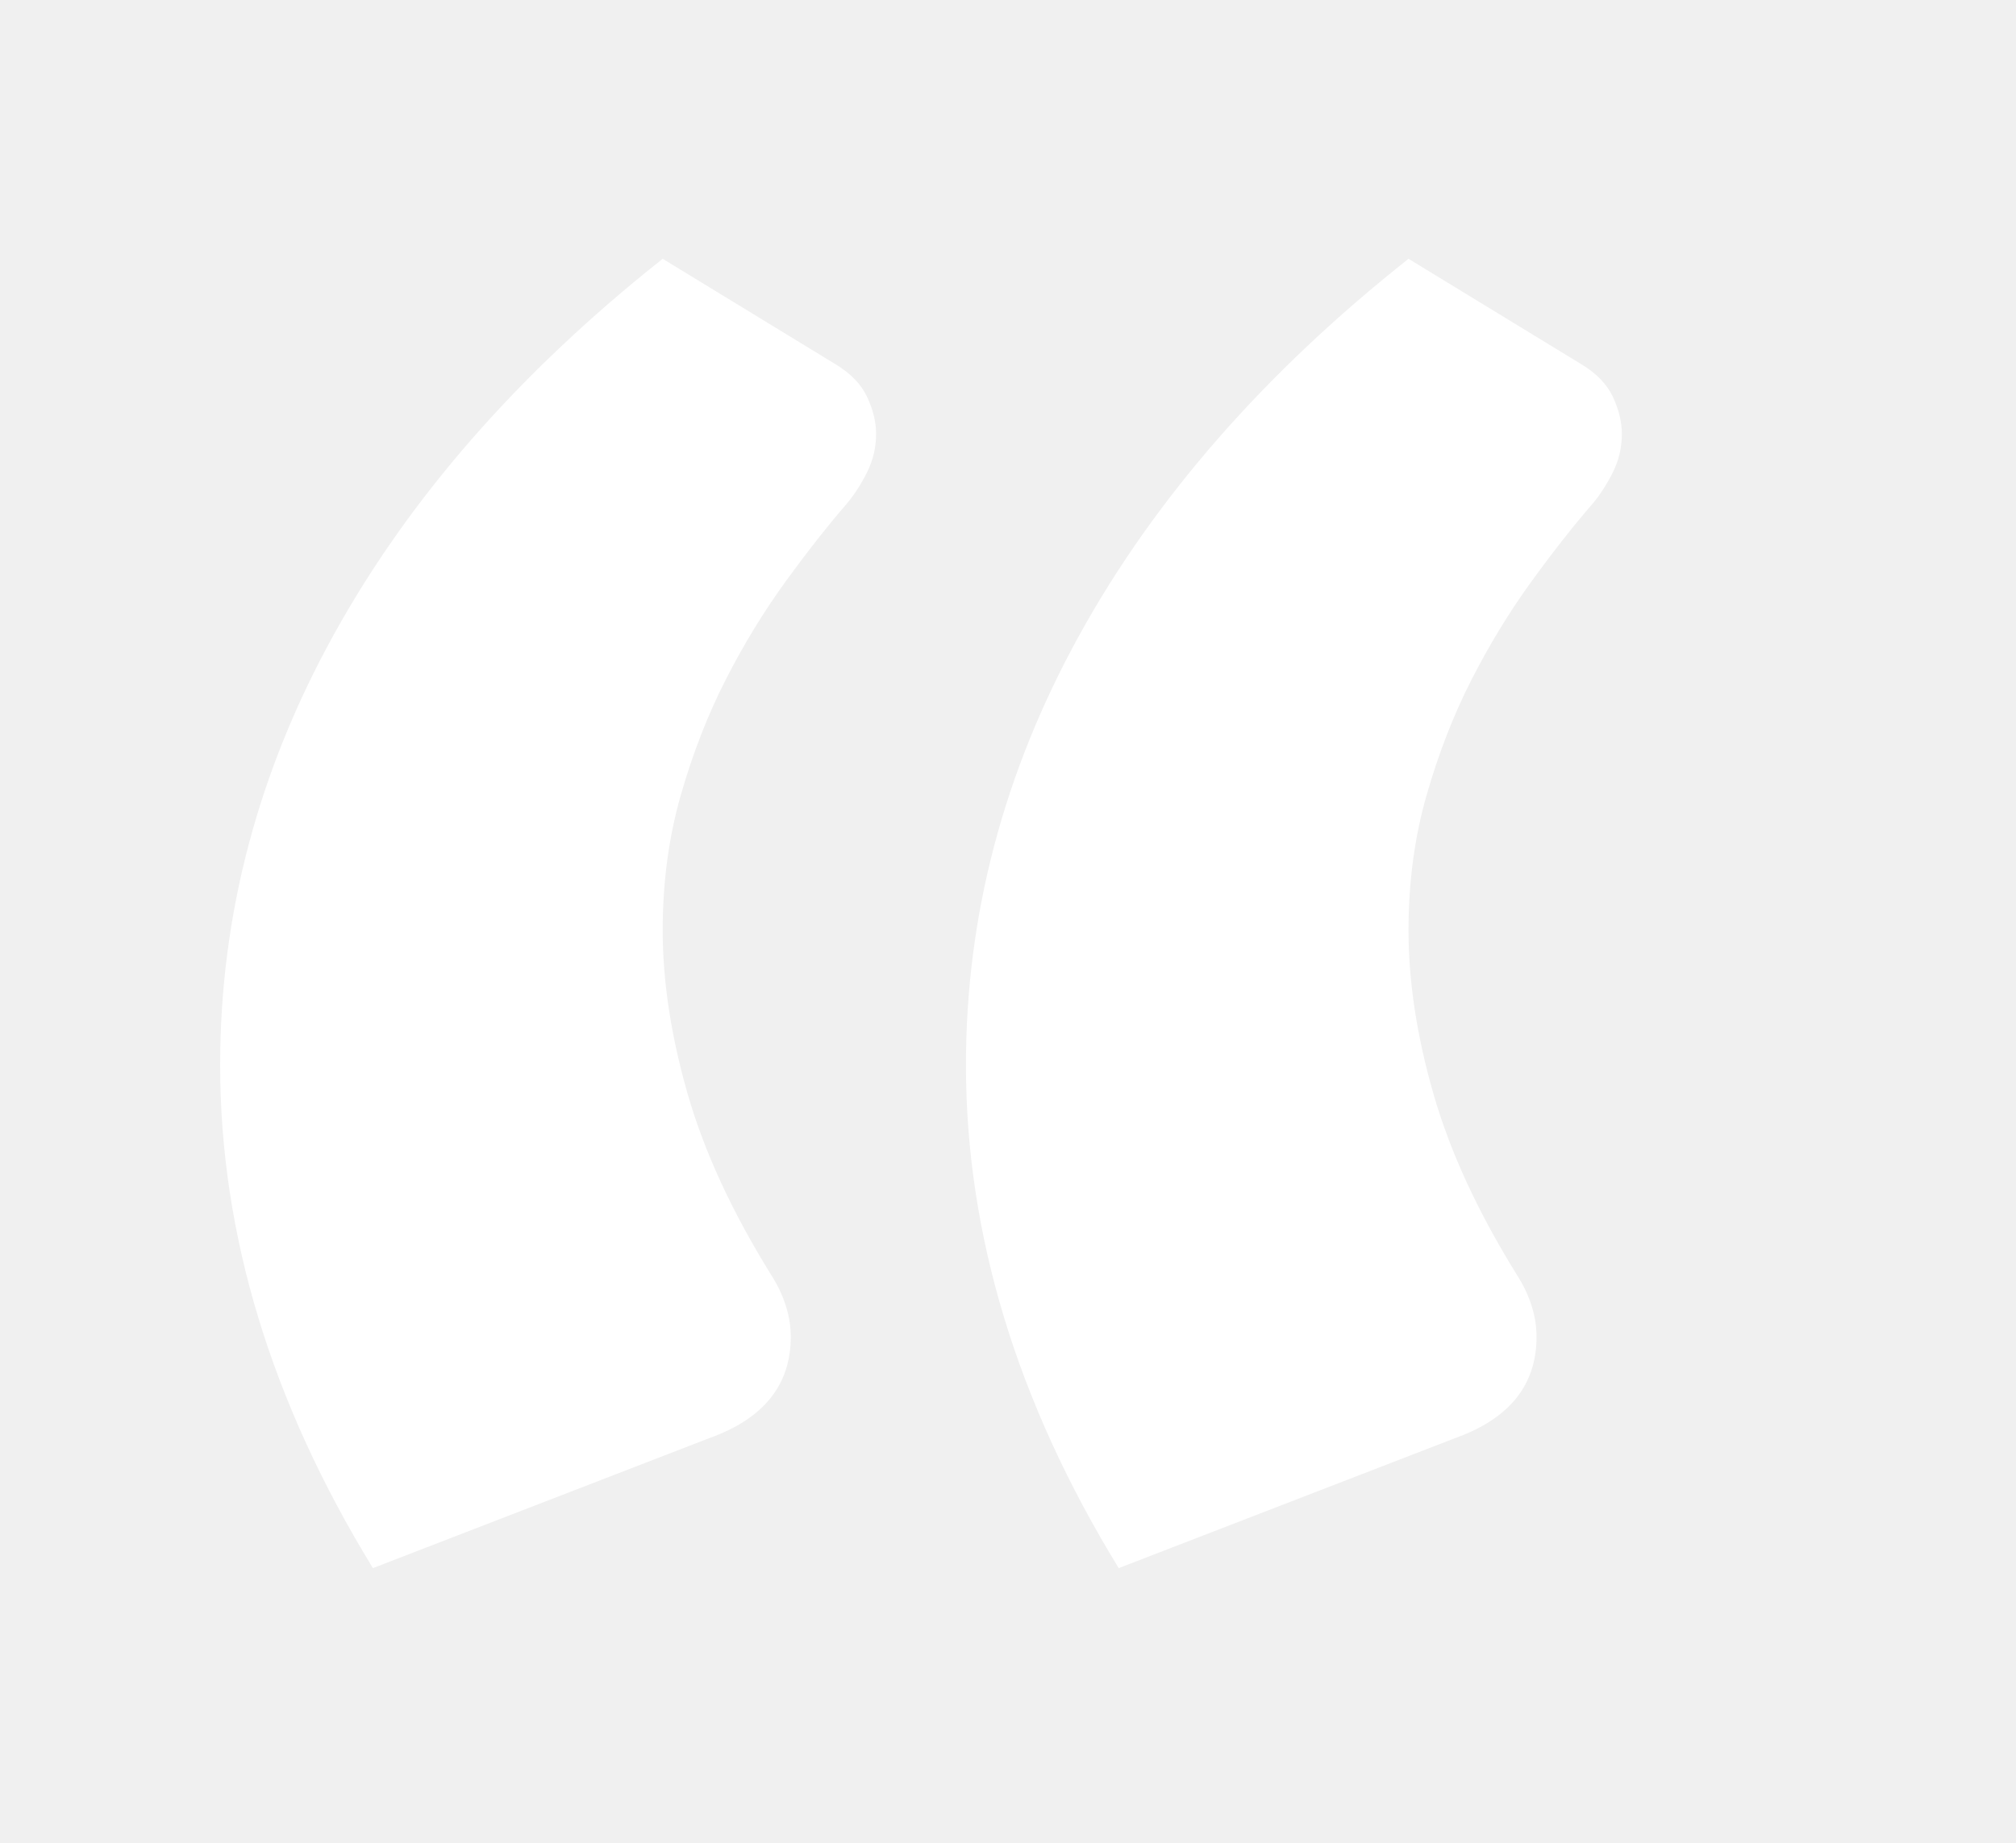
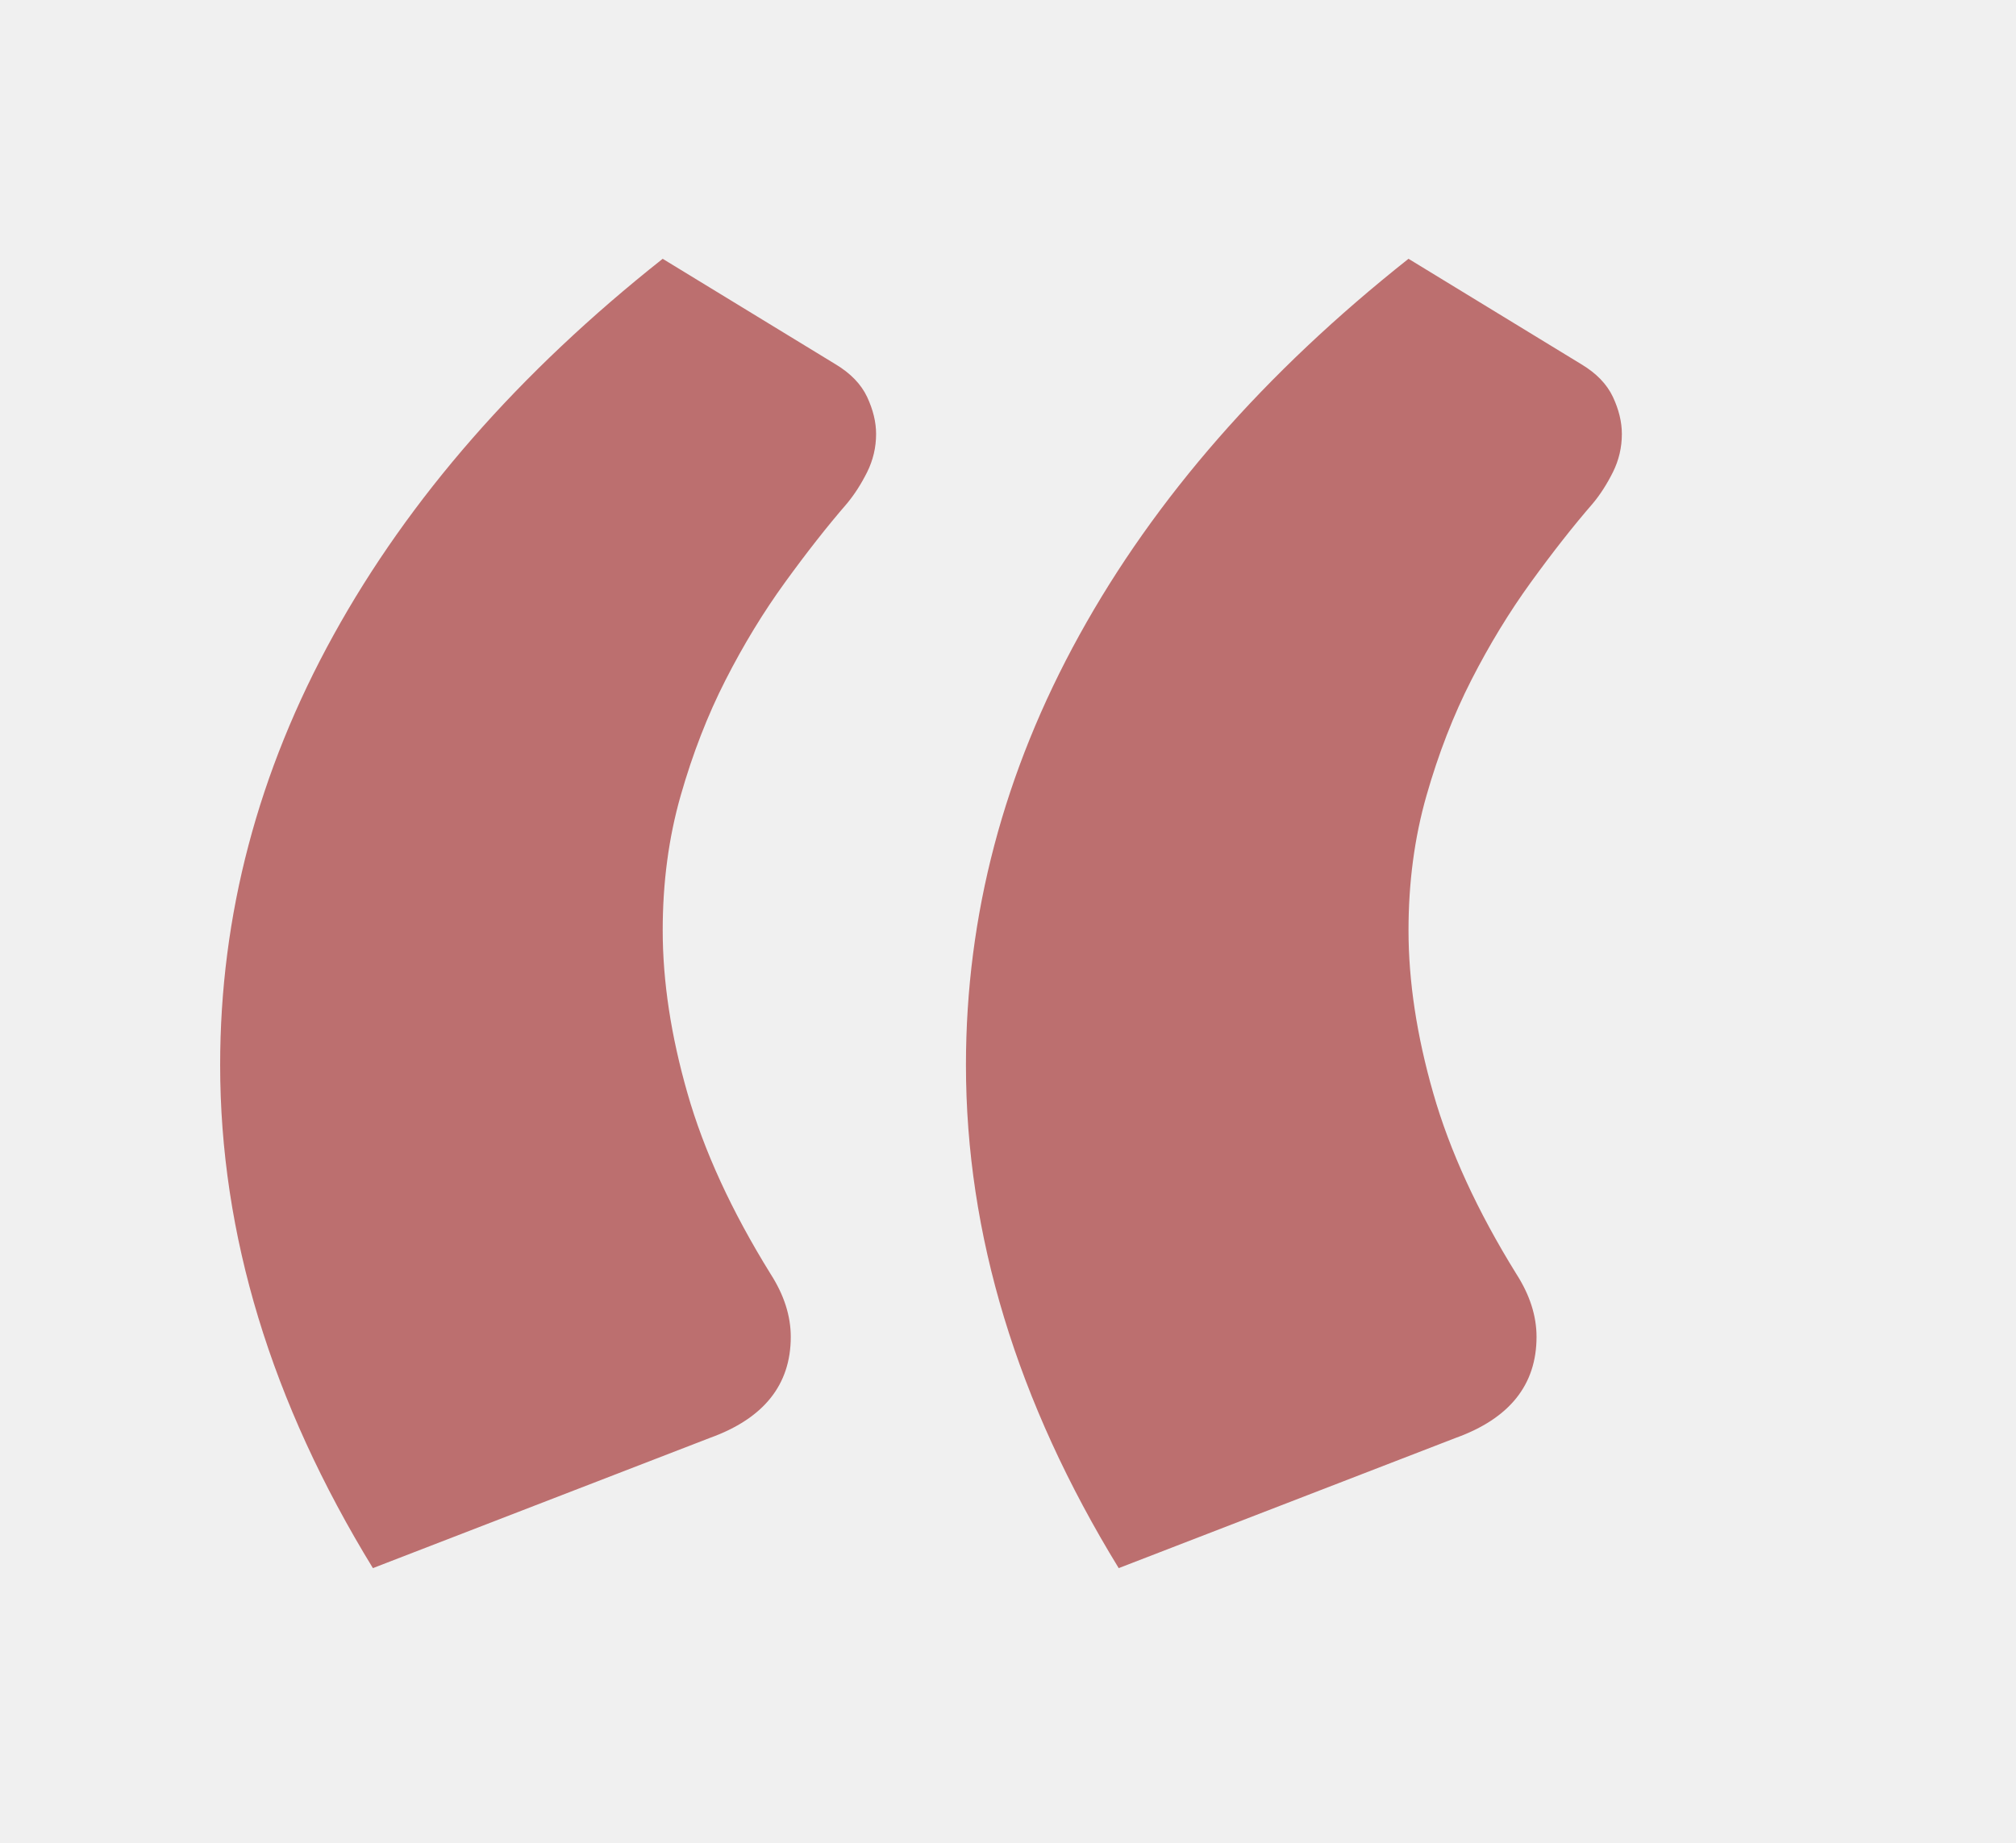
<svg xmlns="http://www.w3.org/2000/svg" version="1.1" id="Capa_1" x="0px" y="0px" width="52.5px" height="48px" viewBox="0 0 52.5 48" enable-background="new 0 0 52.5 48" xml:space="preserve">
  <g enable-background="new    ">
-     <path fill="#FFFFFF" d="M9.711,40.846c-2.652-4.329-3.978-8.696-3.978-13.104c0-3.899,0.984-7.634,2.954-11.202   c1.969-3.568,4.827-6.835,8.57-9.799l4.505,2.749c0.389,0.234,0.663,0.518,0.819,0.849c0.155,0.332,0.234,0.653,0.234,0.965   c0,0.352-0.079,0.683-0.234,0.995c-0.156,0.312-0.332,0.585-0.526,0.818c-0.507,0.585-1.044,1.269-1.609,2.048   c-0.566,0.78-1.083,1.629-1.55,2.545c-0.468,0.917-0.858,1.921-1.17,3.013c-0.312,1.092-0.468,2.262-0.468,3.51   c0,1.326,0.214,2.74,0.644,4.241c0.429,1.502,1.15,3.071,2.165,4.709c0.351,0.547,0.526,1.093,0.526,1.639   c0,1.248-0.702,2.126-2.106,2.632L9.711,40.846z M29.133,40.846c-2.652-4.329-3.978-8.696-3.978-13.104   c0-3.899,0.985-7.634,2.955-11.202c1.969-3.568,4.826-6.835,8.57-9.799l4.504,2.749c0.39,0.234,0.663,0.518,0.819,0.849   c0.155,0.332,0.233,0.653,0.233,0.965c0,0.352-0.078,0.683-0.233,0.995c-0.156,0.312-0.331,0.585-0.526,0.818   c-0.508,0.585-1.044,1.269-1.609,2.048c-0.565,0.78-1.082,1.629-1.55,2.545c-0.468,0.917-0.858,1.921-1.17,3.013   c-0.312,1.092-0.468,2.262-0.468,3.51c0,1.326,0.214,2.74,0.644,4.241c0.429,1.502,1.149,3.071,2.164,4.709   c0.351,0.547,0.526,1.093,0.526,1.639c0,1.248-0.701,2.126-2.105,2.632L29.133,40.846z" />
+     <path fill="#bc6f6f" d="M9.711,40.846c-2.652-4.329-3.978-8.696-3.978-13.104c0-3.899,0.984-7.634,2.954-11.202   c1.969-3.568,4.827-6.835,8.57-9.799l4.505,2.749c0.389,0.234,0.663,0.518,0.819,0.849c0.155,0.332,0.234,0.653,0.234,0.965   c0,0.352-0.079,0.683-0.234,0.995c-0.156,0.312-0.332,0.585-0.526,0.818c-0.507,0.585-1.044,1.269-1.609,2.048   c-0.566,0.78-1.083,1.629-1.55,2.545c-0.468,0.917-0.858,1.921-1.17,3.013c-0.312,1.092-0.468,2.262-0.468,3.51   c0,1.326,0.214,2.74,0.644,4.241c0.429,1.502,1.15,3.071,2.165,4.709c0.351,0.547,0.526,1.093,0.526,1.639   c0,1.248-0.702,2.126-2.106,2.632L9.711,40.846z M29.133,40.846c-2.652-4.329-3.978-8.696-3.978-13.104   c0-3.899,0.985-7.634,2.955-11.202c1.969-3.568,4.826-6.835,8.57-9.799l4.504,2.749c0.39,0.234,0.663,0.518,0.819,0.849   c0.155,0.332,0.233,0.653,0.233,0.965c0,0.352-0.078,0.683-0.233,0.995c-0.156,0.312-0.331,0.585-0.526,0.818   c-0.508,0.585-1.044,1.269-1.609,2.048c-0.565,0.78-1.082,1.629-1.55,2.545c-0.468,0.917-0.858,1.921-1.17,3.013   c-0.312,1.092-0.468,2.262-0.468,3.51c0,1.326,0.214,2.74,0.644,4.241c0.429,1.502,1.149,3.071,2.164,4.709   c0.351,0.547,0.526,1.093,0.526,1.639c0,1.248-0.701,2.126-2.105,2.632L29.133,40.846z" />
  </g>
</svg>
